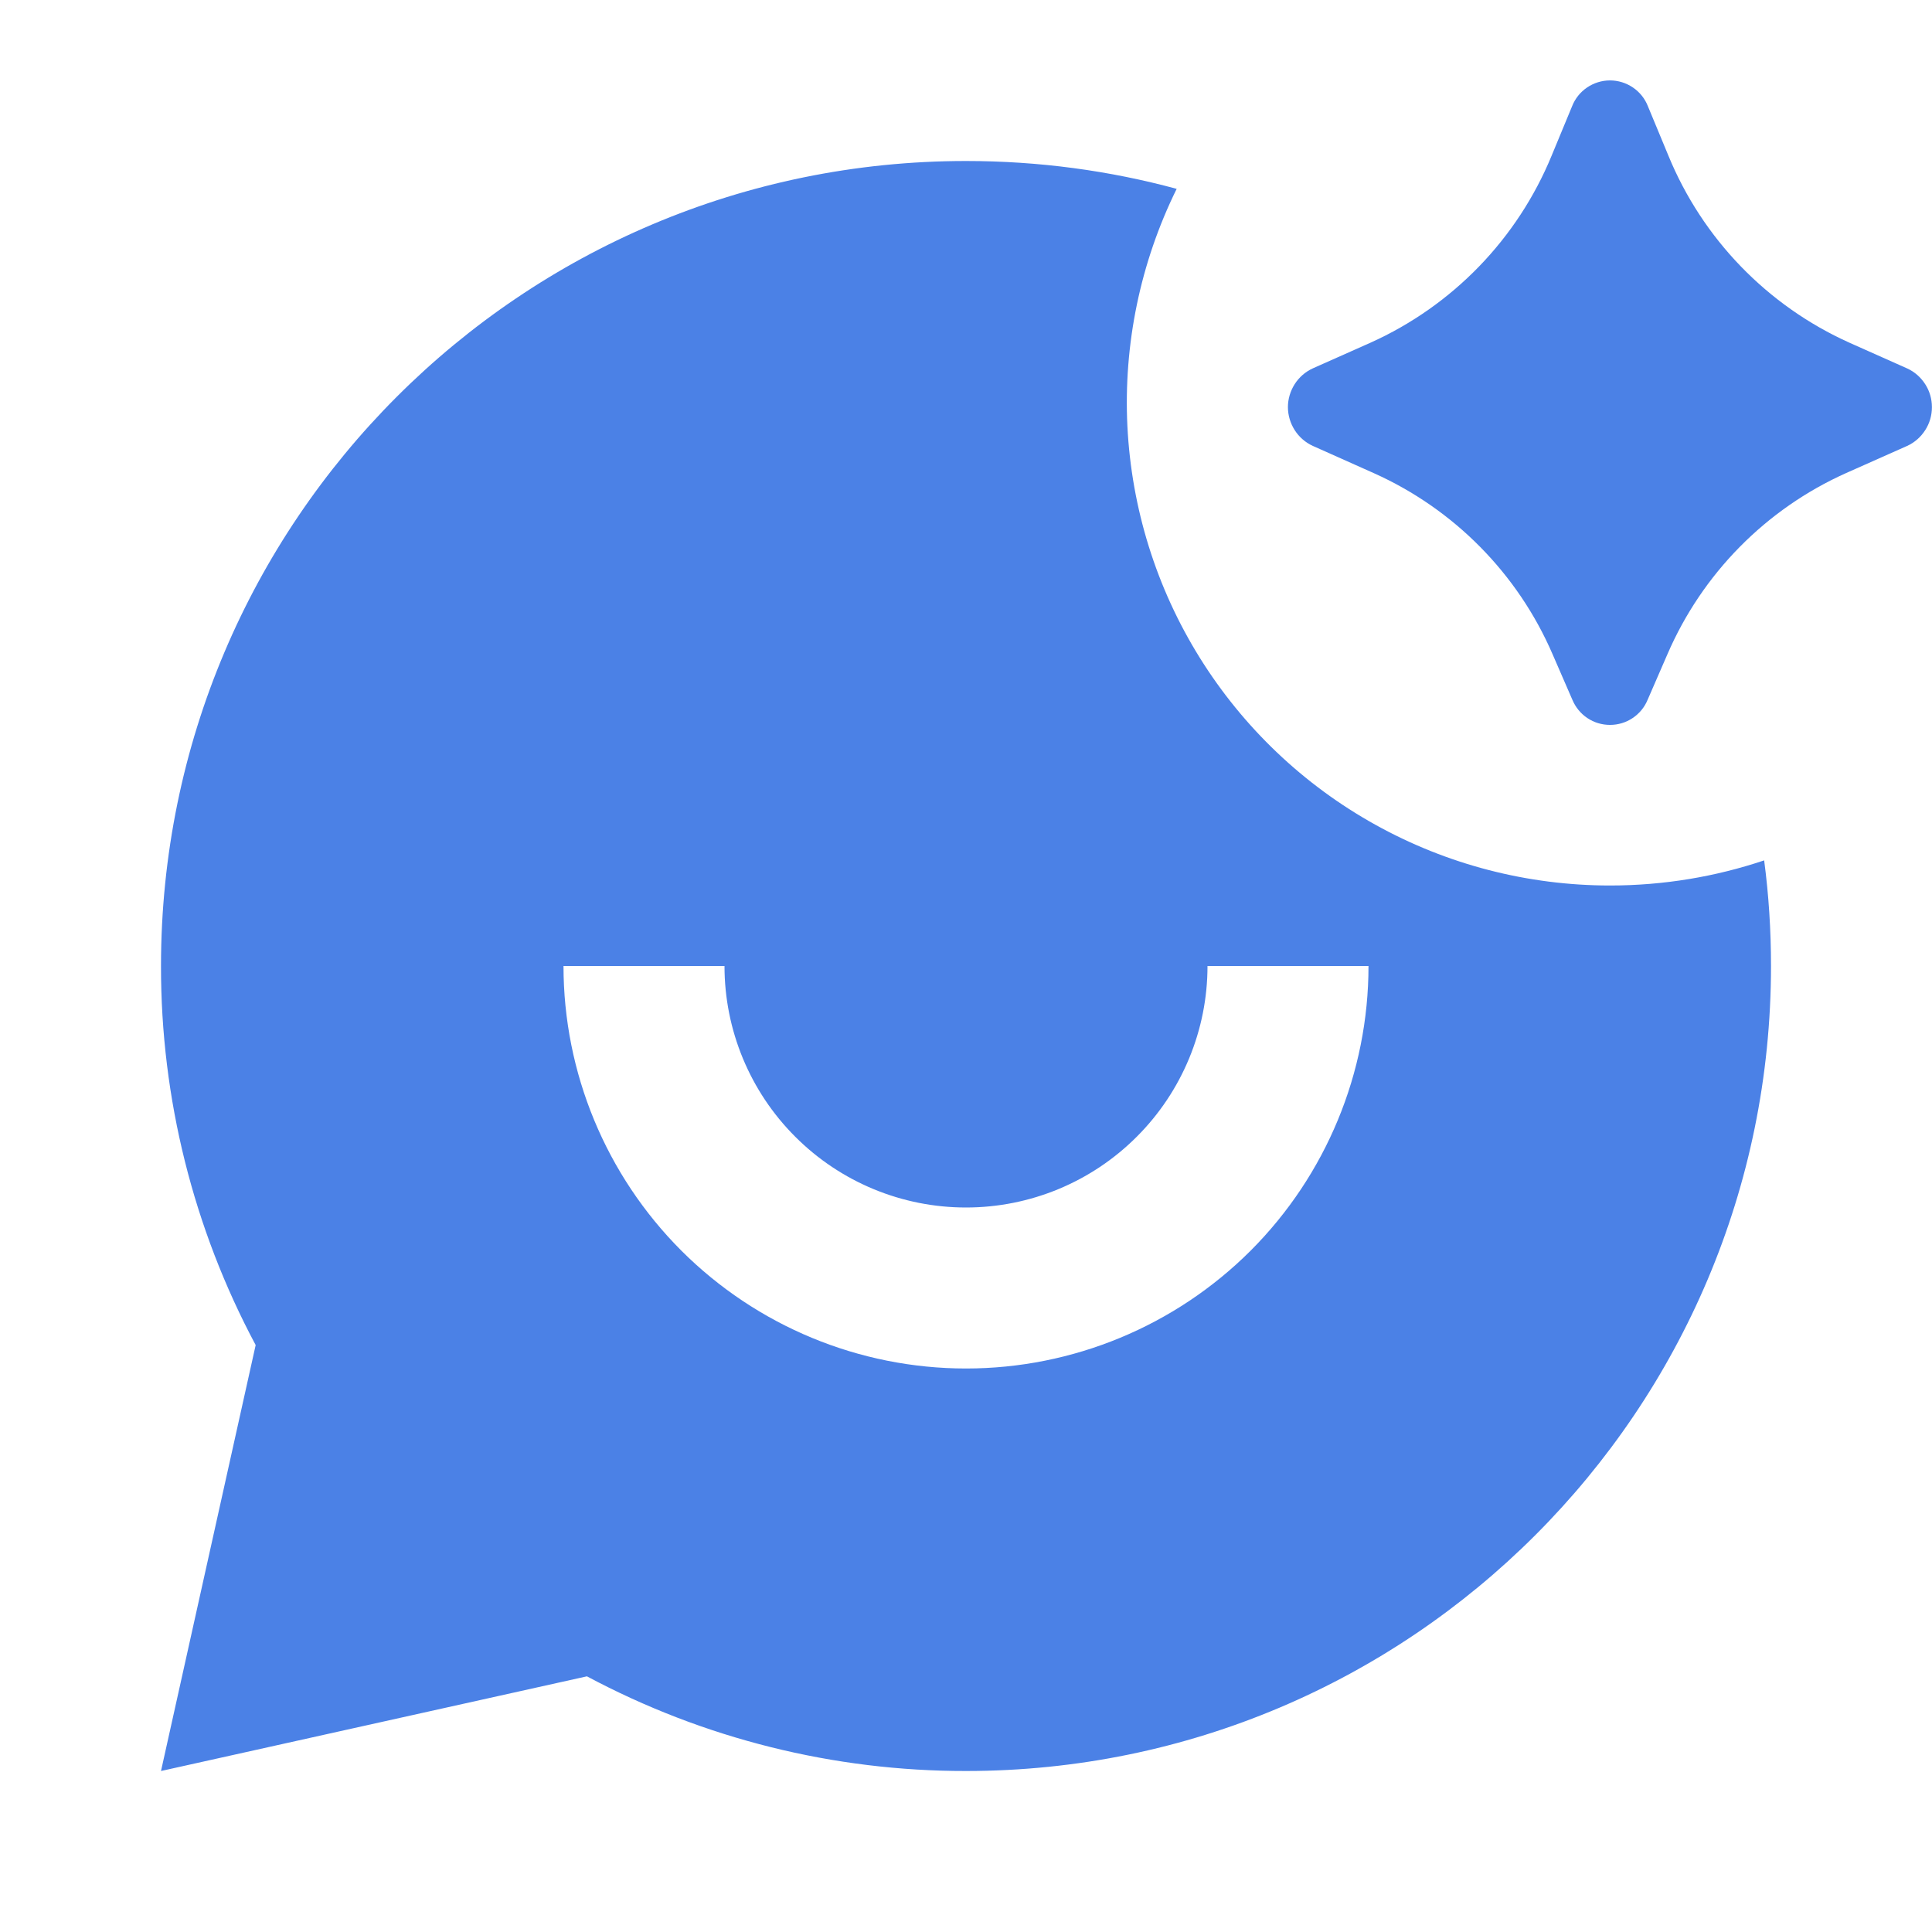
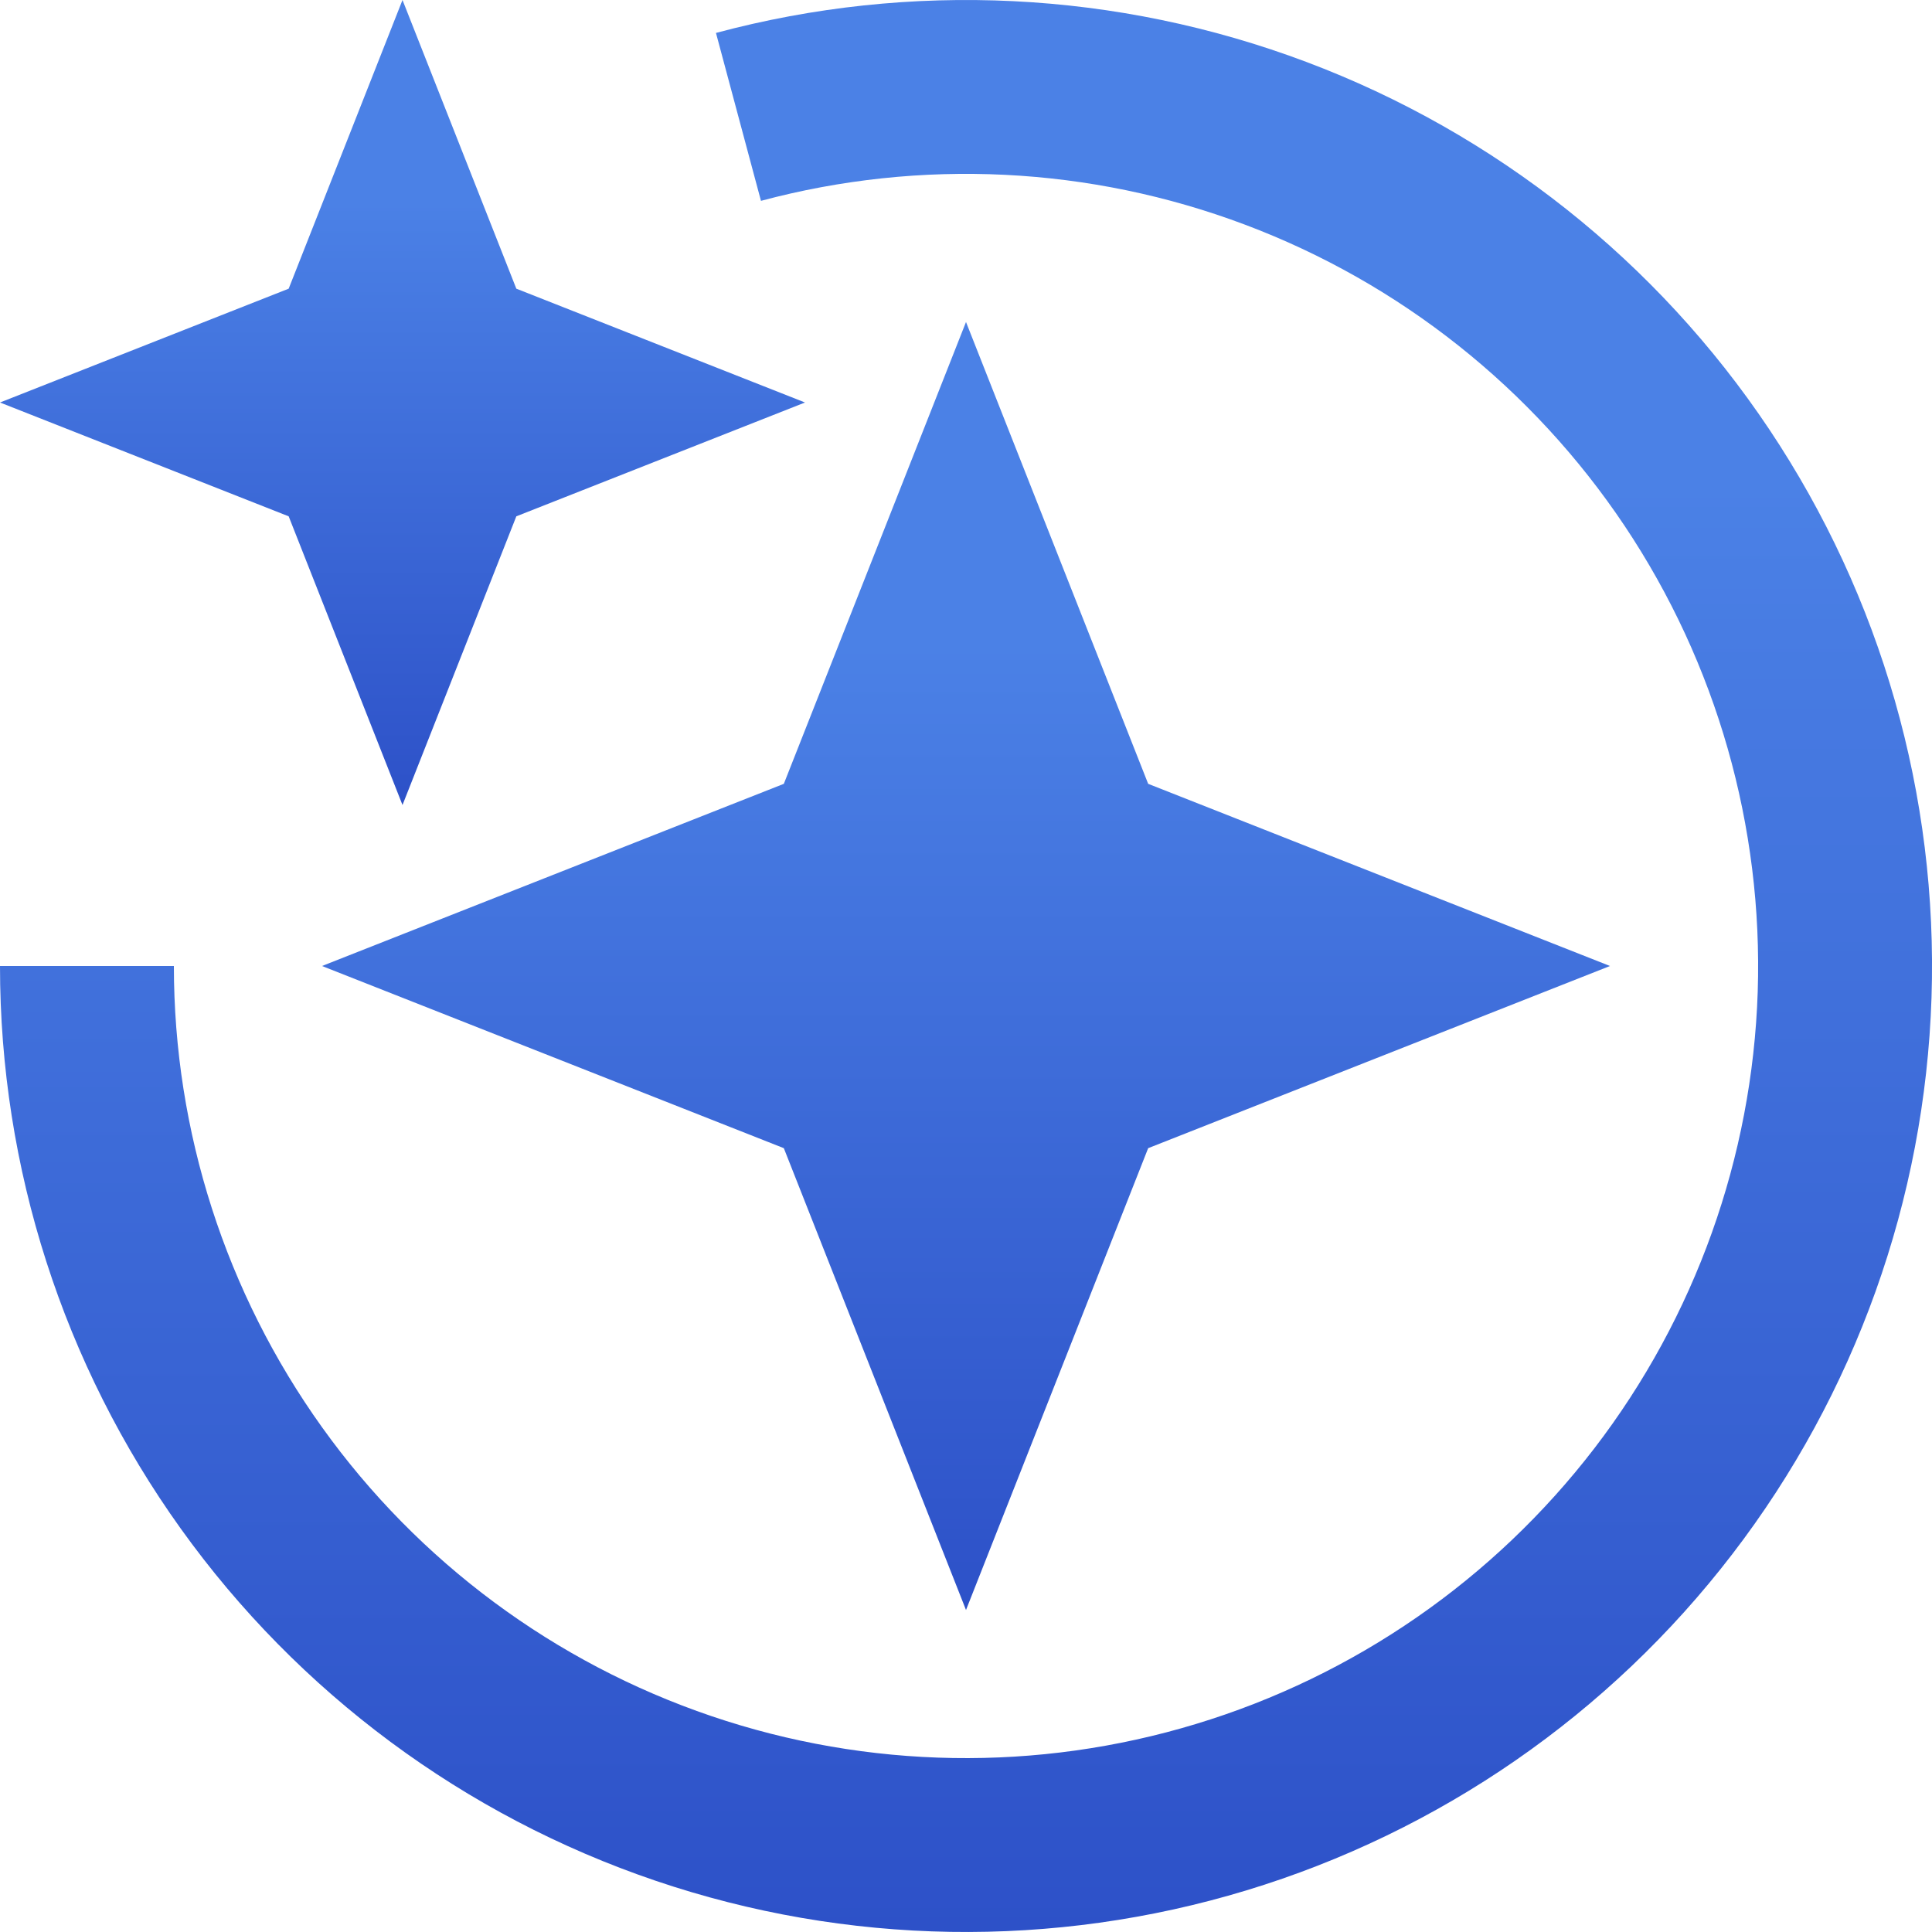
<svg xmlns="http://www.w3.org/2000/svg" width="24" height="24" viewBox="0 0 24 24" fill="none">
-   <path d="M20.713 8.128L20.467 8.694C20.429 8.786 20.364 8.865 20.281 8.92C20.198 8.976 20.1 9.005 20 9.005C19.9 9.005 19.802 8.976 19.719 8.92C19.636 8.865 19.572 8.786 19.533 8.694L19.287 8.128C18.855 7.127 18.062 6.324 17.067 5.878L16.308 5.539C16.216 5.497 16.138 5.429 16.083 5.343C16.029 5.258 15.999 5.159 15.999 5.057C15.999 4.956 16.029 4.857 16.083 4.772C16.138 4.686 16.216 4.618 16.308 4.576L17.025 4.257C18.045 3.798 18.851 2.966 19.276 1.931L19.529 1.32C19.566 1.225 19.631 1.144 19.715 1.087C19.799 1.03 19.898 0.999 20 0.999C20.102 0.999 20.201 1.03 20.285 1.087C20.369 1.144 20.434 1.225 20.471 1.32L20.724 1.93C21.148 2.965 21.954 3.798 22.974 4.257L23.692 4.577C23.784 4.619 23.861 4.687 23.916 4.773C23.971 4.858 23.999 4.957 23.999 5.058C23.999 5.159 23.971 5.258 23.916 5.343C23.861 5.429 23.784 5.497 23.692 5.539L22.932 5.877C21.937 6.323 21.145 7.127 20.713 8.128ZM20 11C20.67 11 21.313 10.89 21.915 10.688C21.972 11.118 22 11.555 22 12C22 17.523 17.523 22 12 22C10.357 22.002 8.74 21.598 7.291 20.824L2 22L3.176 16.709C2.402 15.26 1.998 13.643 2 12C2 6.477 6.477 2 12 2C12.906 2 13.783 2.12 14.617 2.346C14.166 3.261 13.955 4.276 14.005 5.295C14.056 6.314 14.364 7.303 14.903 8.169C15.442 9.035 16.193 9.75 17.085 10.245C17.977 10.741 18.98 11 20 11ZM7 12C7 13.326 7.527 14.598 8.464 15.536C9.402 16.473 10.674 17 12 17C13.326 17 14.598 16.473 15.536 15.536C16.473 14.598 17 13.326 17 12H15C15 12.796 14.684 13.559 14.121 14.121C13.559 14.684 12.796 15 12 15C11.204 15 10.441 14.684 9.879 14.121C9.316 13.559 9 12.796 9 12H7Z" fill="#4B81E6" />
+   <path d="M12 4L14.263 9.737L20 12L14.263 14.263L12 20L9.737 14.263L4 12L9.737 9.737L12 4Z" fill="url(#paint0_linear_637_6859)" />
+   <path d="M5 0L6.414 3.586L10 5L6.414 6.414L5 10L3.586 6.414L0 5L3.586 3.586L5 0Z" fill="url(#paint1_linear_637_6859)" />
+   <path d="M0 12C0 14.507 0.785 16.952 2.246 18.99C3.706 21.028 5.768 22.557 8.143 23.363C10.517 24.169 13.084 24.211 15.483 23.483C17.883 22.755 19.994 21.294 21.52 19.305C23.047 17.316 23.912 14.899 23.994 12.393C24.076 9.887 23.371 7.418 21.978 5.333C20.585 3.248 18.574 1.652 16.227 0.769C13.88 -0.114 11.316 -0.24 8.894 0.409L9.453 2.495C11.439 1.963 13.542 2.066 15.466 2.791C17.39 3.515 19.039 4.824 20.182 6.533C21.324 8.243 21.902 10.267 21.835 12.322C21.767 14.377 21.058 16.359 19.807 17.99C18.555 19.621 16.824 20.82 14.856 21.416C12.889 22.013 10.784 21.979 8.837 21.318C6.89 20.657 5.199 19.403 4.002 17.732C2.804 16.06 2.16 14.056 2.16 12H0Z" fill="url(#paint2_linear_637_6859)" />
+   <defs>
+     <linearGradient id="paint0_linear_637_6859" x1="12" y1="4" x2="12" y2="20" gradientUnits="userSpaceOnUse">
+       <stop offset="0.25" stop-color="#4B81E6" />
+       <stop offset="1" stop-color="#2D51C8" />
+     </linearGradient>
+     <linearGradient id="paint1_linear_637_6859" x1="5" y1="0" x2="5" y2="10" gradientUnits="userSpaceOnUse">
+       <stop offset="0.25" stop-color="#4B81E6" />
+       <stop offset="1" stop-color="#2D51C8" />
+     </linearGradient>
+     <linearGradient id="paint2_linear_637_6859" x1="12" y1="0" x2="12" y2="24" gradientUnits="userSpaceOnUse">
+       <stop offset="0.25" stop-color="#4B81E6" />
+       <stop offset="1" stop-color="#2D51C8" />
+     </linearGradient>
+   </defs>
</svg>
